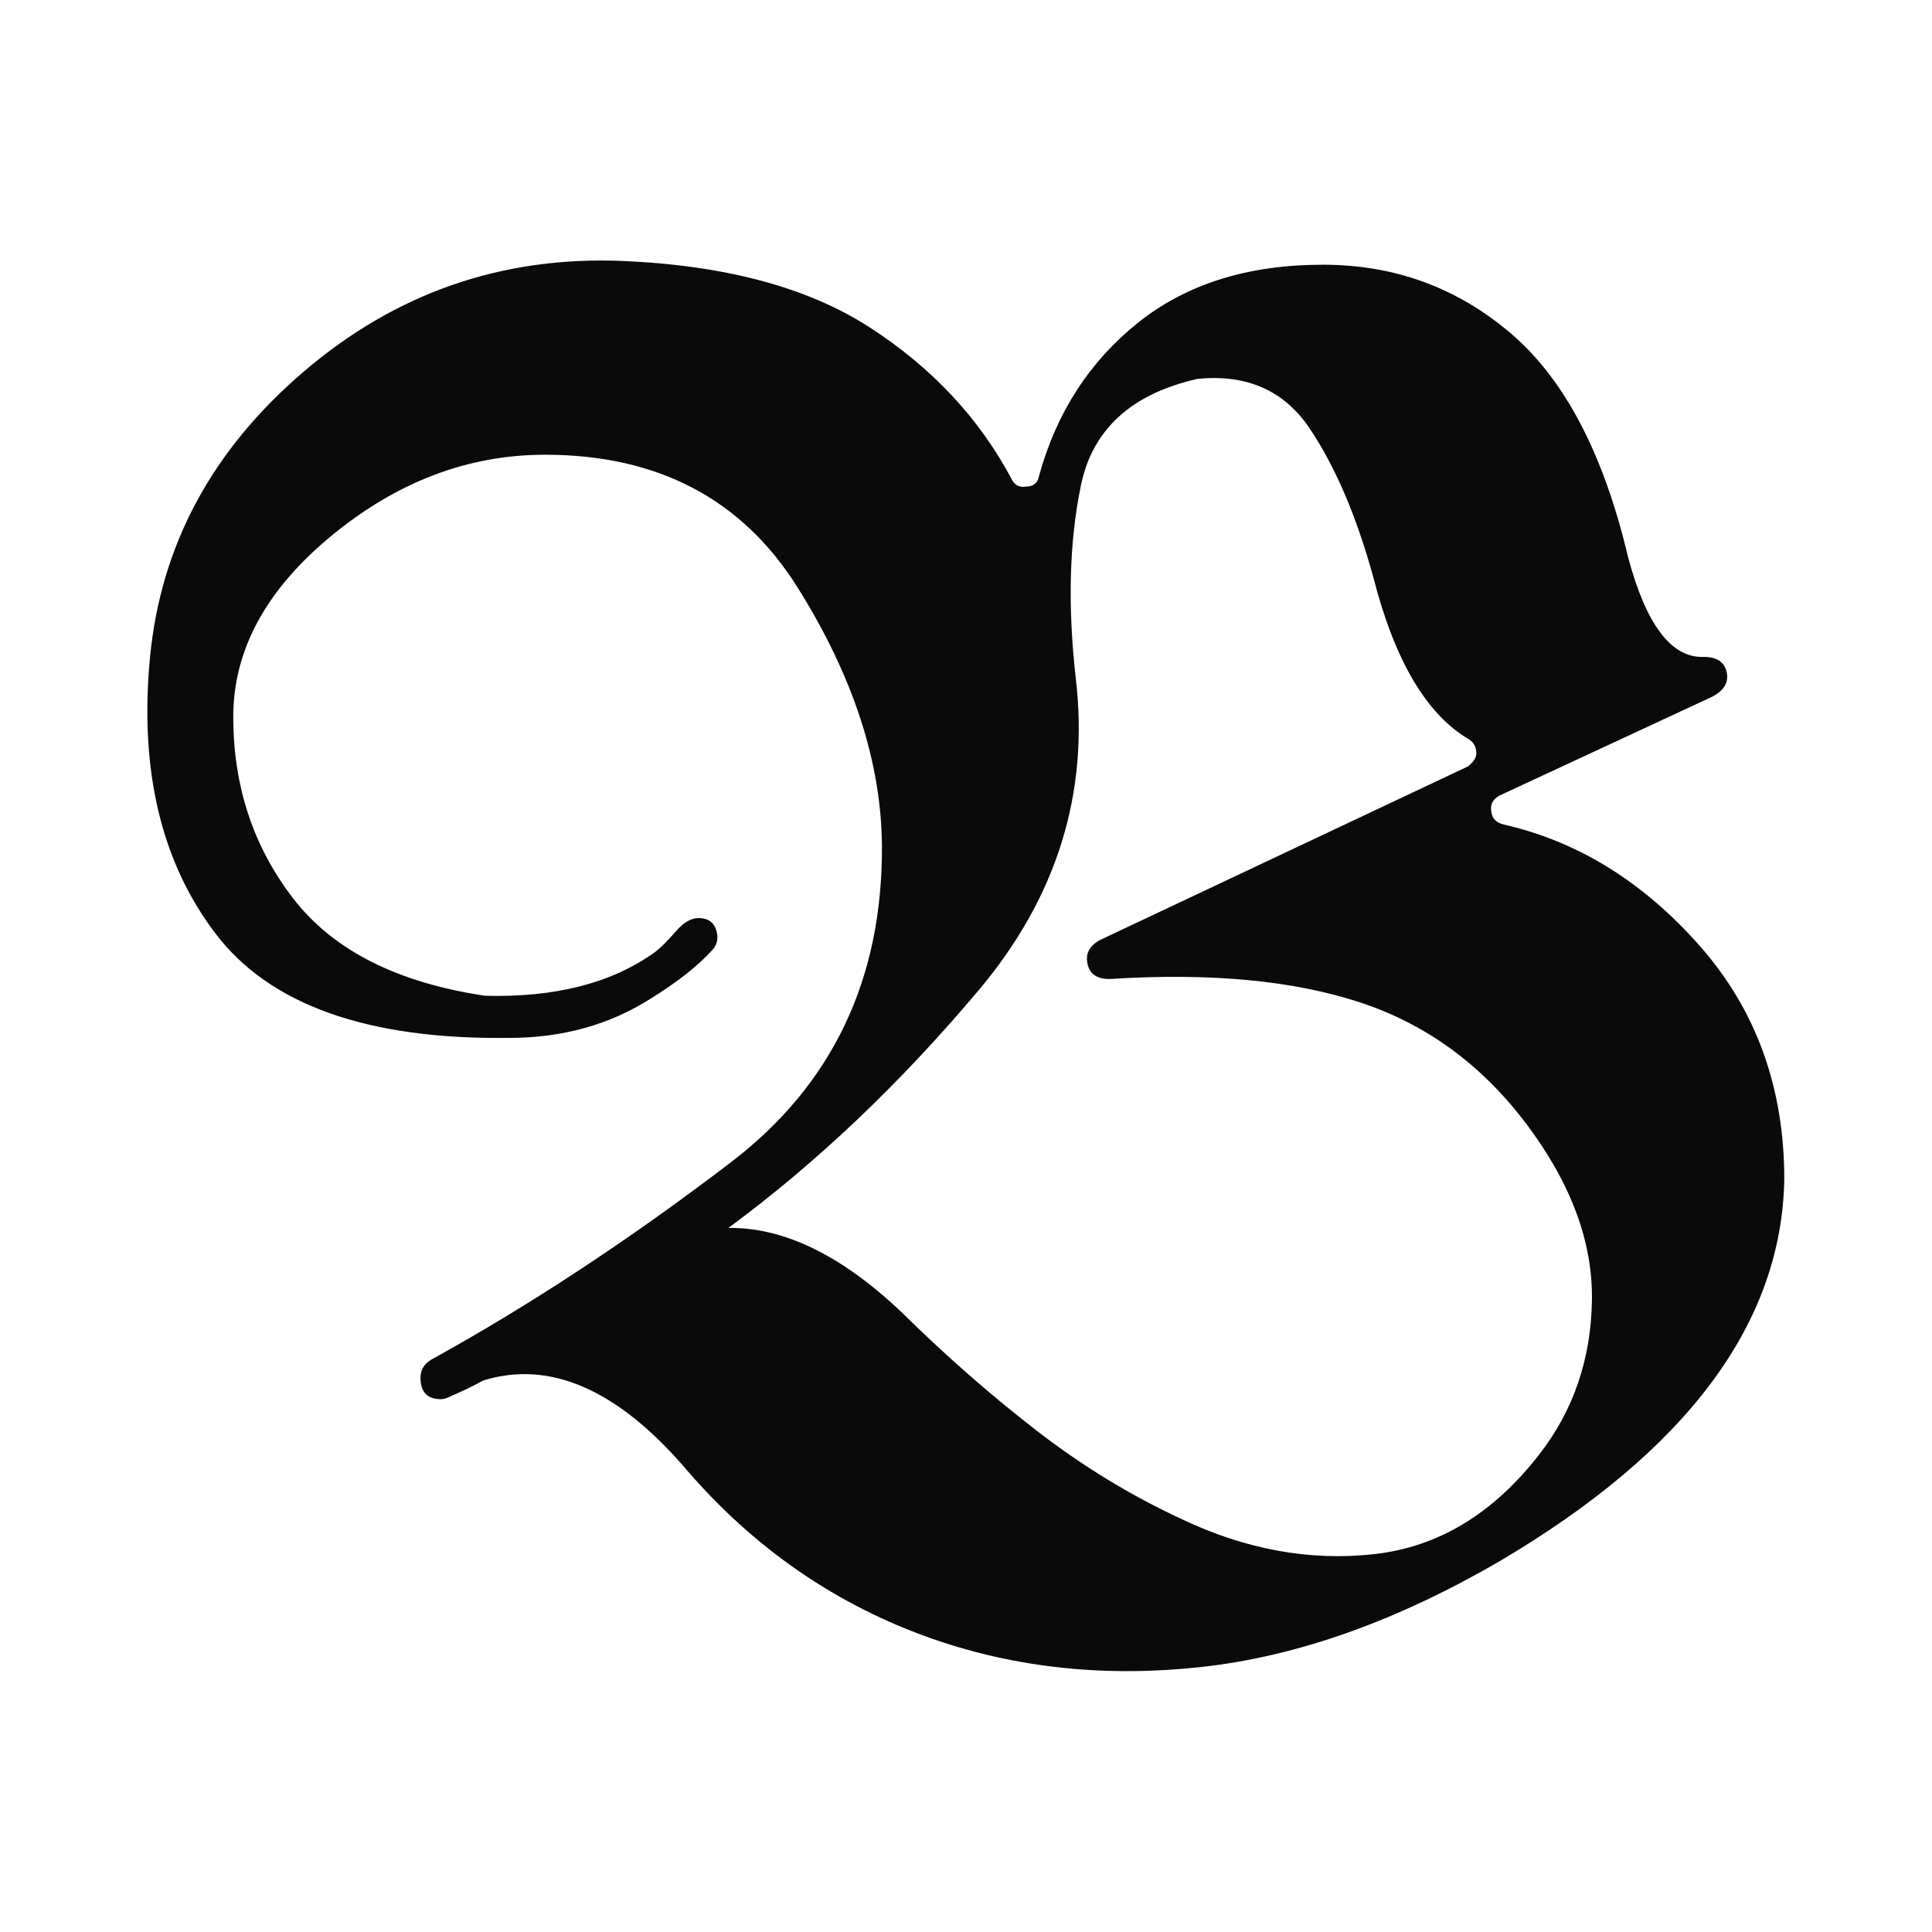
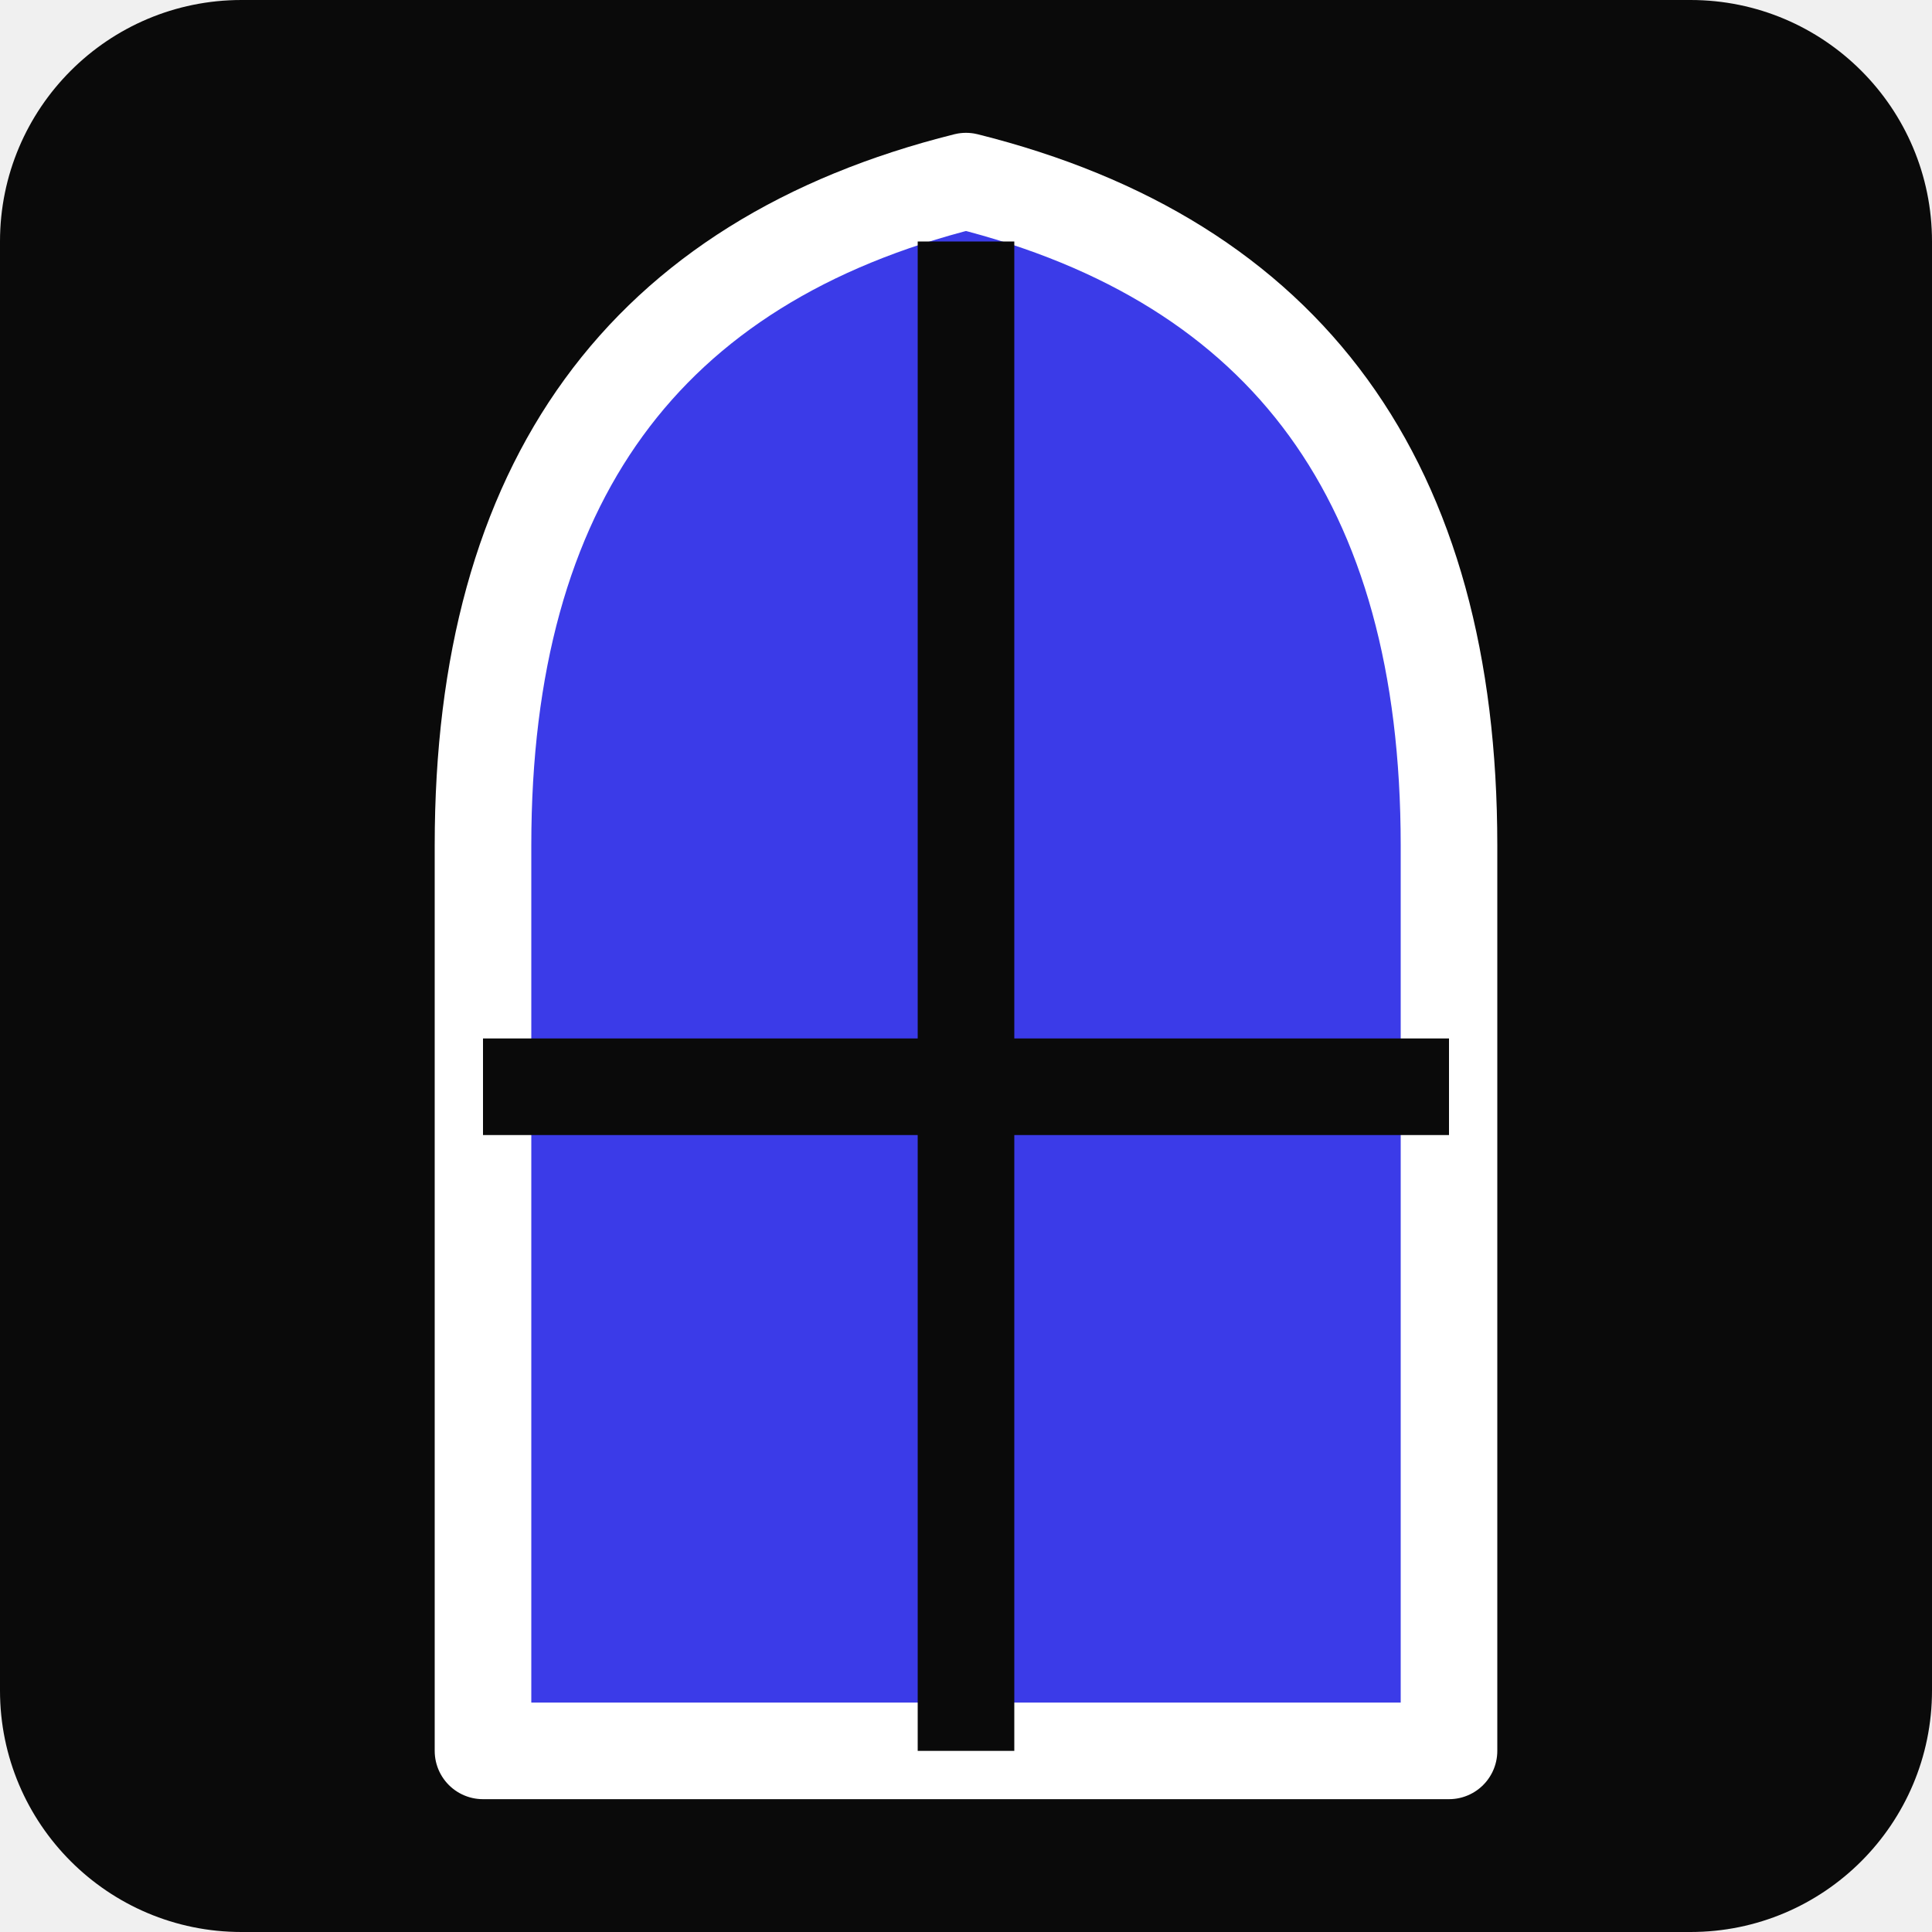
- <svg xmlns="http://www.w3.org/2000/svg" viewBox="0 0 2064 2064">
-   <rect width="2064" height="2064" fill="#ffffff" />
-   <g transform="translate(129.2 1760.8) scale(1 -1)">
-     <path d="M387 286Q378 281 368.5 276.5Q359 272 352 269Q346 266 342 266Q320 266 320 289Q320 301 331 308Q489 395 651.5 519.0Q814 643 813 857Q812 991 723.0 1133.0Q634 1275 453 1275Q330 1275 225.0 1188.5Q120 1102 120 995Q120 884 184.0 801.0Q248 718 389 697Q502 694 571 744Q580 751 592.5 765.5Q605 780 617 780Q632 780 636.0 767.0Q640 754 631 745Q608 720 566 694Q500 652 415 652Q188 649 101.0 763.5Q14 878 31.0 1058.0Q48 1238 195.5 1364.0Q343 1490 536 1482Q701 1475 800.0 1411.0Q899 1347 951 1250Q956 1239 967 1241Q979 1241 981 1253Q1009 1354 1086.5 1416.0Q1164 1478 1284 1478Q1399 1478 1485.0 1404.5Q1571 1331 1610 1166Q1639 1057 1691 1059Q1712 1059 1715.5 1042.5Q1719 1026 1699 1016L1473 911Q1462 905 1464 894Q1465 883 1477 880Q1596 853 1686.5 750.5Q1777 648 1777 501Q1773 270 1473 93Q1308 -3 1155.0 -20.0Q1002 -37 867 10Q713 64 603.5 191.5Q494 319 387 286ZM1049 758 1439 942Q1448 949 1448 956Q1448 966 1440 971Q1372 1011 1338 1144Q1311 1242 1270.0 1303.0Q1229 1364 1150 1356Q1044 1332 1025.5 1242.0Q1007 1152 1020 1037Q1042 852 916.0 702.5Q790 553 649 449Q739 450 836 357Q904 290 977.5 233.0Q1051 176 1133 138Q1236 89 1339.0 100.5Q1442 112 1516 208Q1570 278 1571.5 371.5Q1573 465 1501.5 560.0Q1430 655 1323.5 690.0Q1217 725 1058 715Q1036 714 1032.5 731.5Q1029 749 1049 758Z" fill="#0a0a0a" />
-   </g>
+ <svg xmlns="http://www.w3.org/2000/svg" viewBox="0 0 32 32">
+   <rect width="32" height="32" rx="4" fill="#0a0a0a" />
+   <path d="M8 29 V14 Q8 5 16 3 Q24 5 24 14 V29 Z" fill="#3B3BE8" stroke="#ffffff" stroke-width="1.6" stroke-linejoin="round" />
+   <path d="M16 4 V29 M8 18 H24" stroke="#0a0a0a" stroke-width="1.6" />
</svg>
